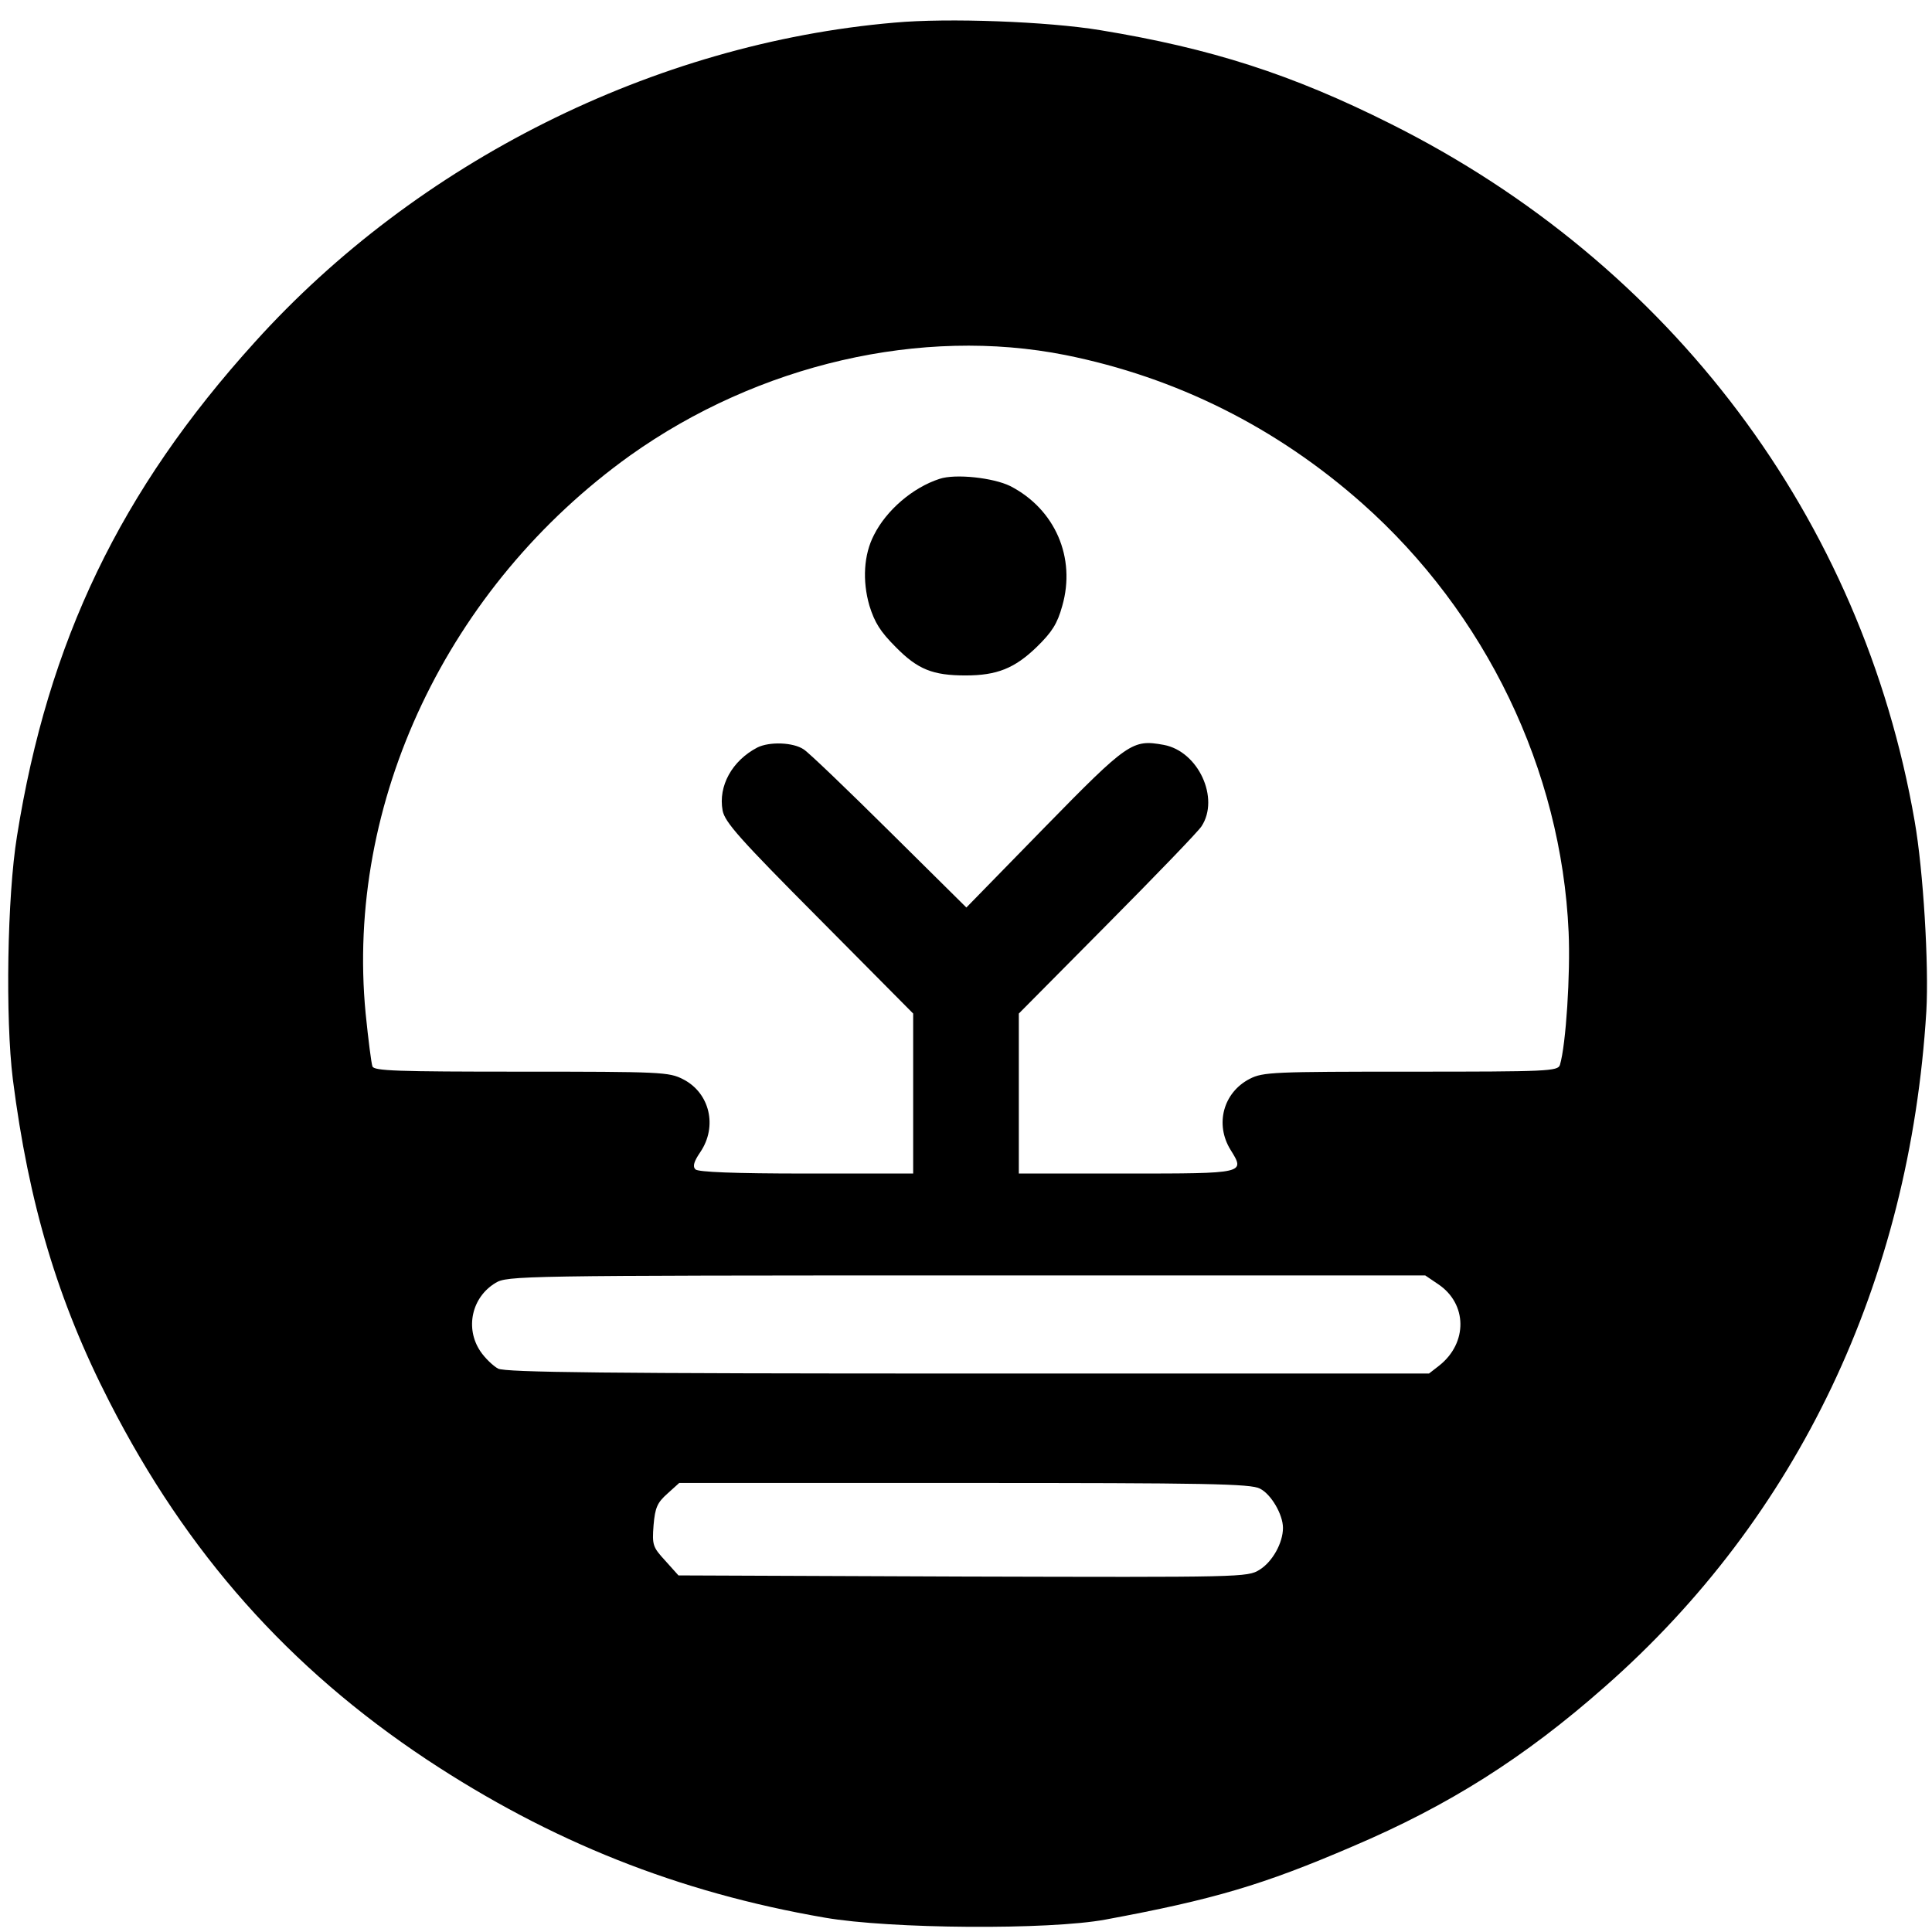
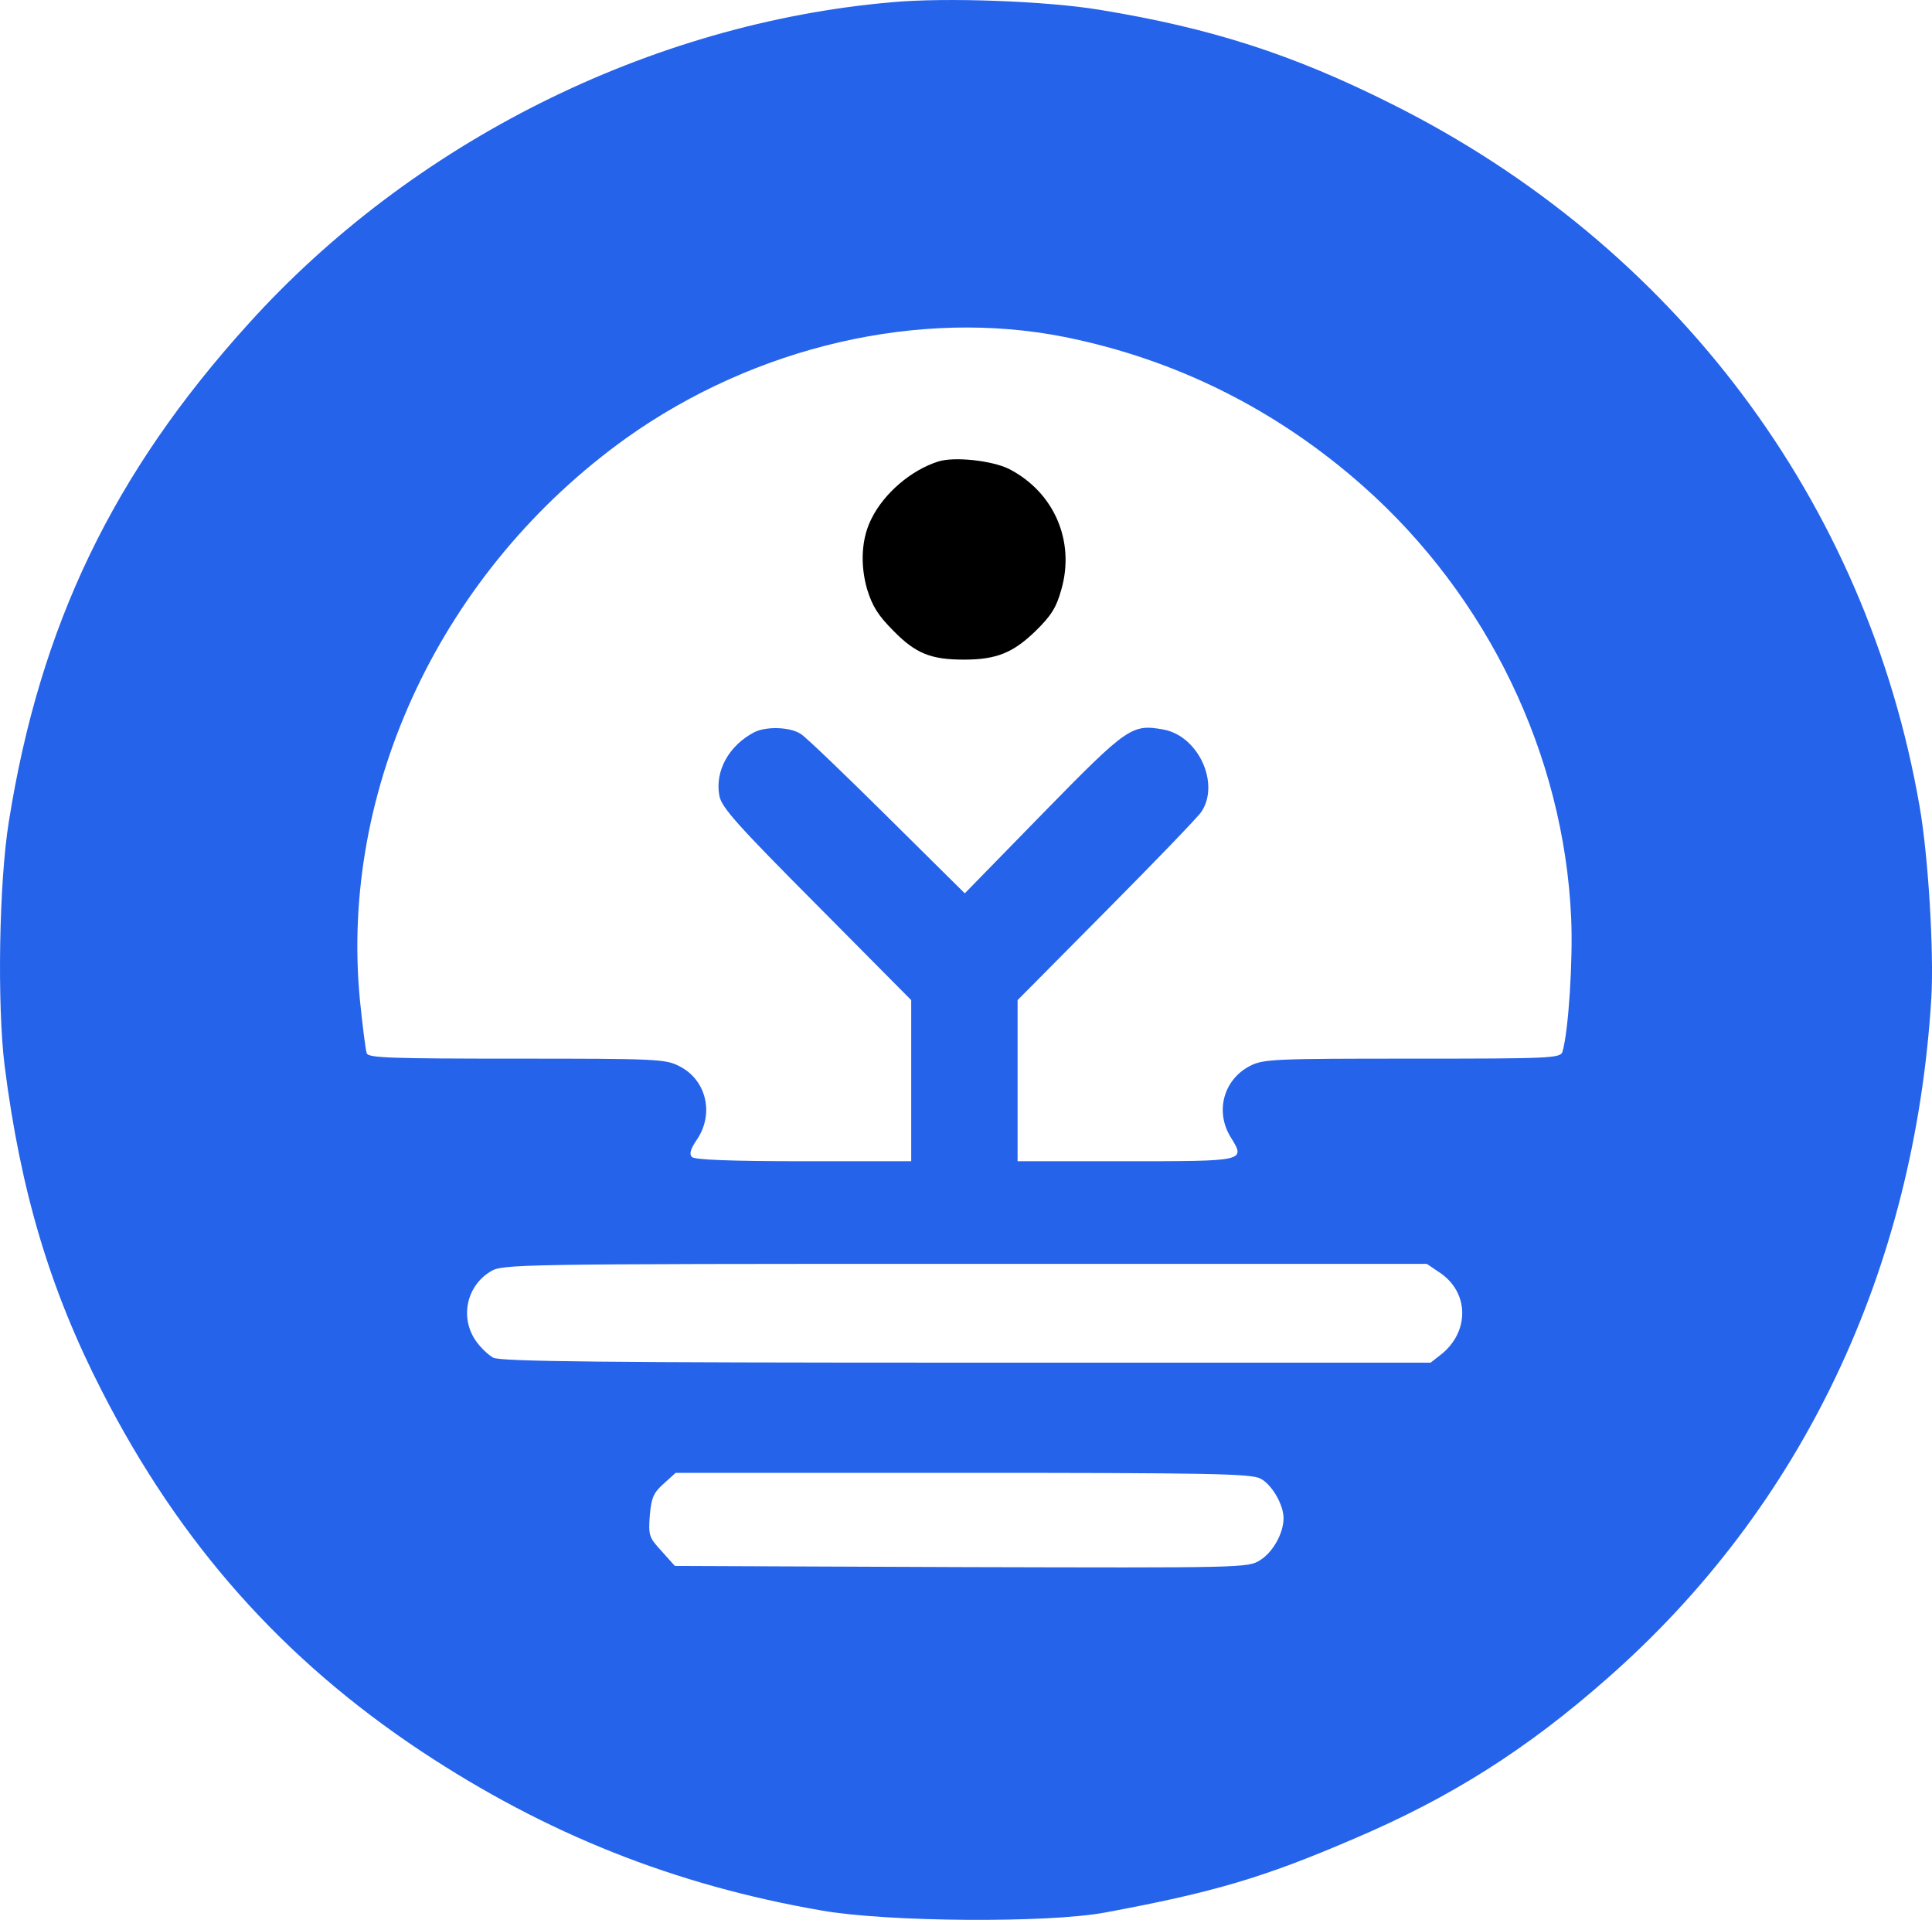
- <svg xmlns="http://www.w3.org/2000/svg" version="1.0" width="512pt" height="512pt" viewBox="0 0 512 512" preserveAspectRatio="xMidYMid meet">
-   <g transform="translate(0,512) scale(0.1,-0.1)" fill="#000000" stroke="none">
-     <path d="M2370 5060 c-637 -55 -1264 -369 -1695 -847 -356 -393 -548 -793 -630 -1309 -26 -160 -31 -483 -11 -644 42 -329 119 -588 256 -855 205 -401 475 -705 841 -948 328 -217 666 -352 1055 -419 173 -30 594 -33 744 -5 286 53 418 92 655 194 254 108 455 235 668 423 511 449 808 1072 852 1790 7 122 -8 373 -31 504 -139 802 -645 1476 -1389 1848 -261 131 -476 200 -769 248 -139 23 -404 33 -546 20z m454 -881 c293 -59 558 -191 786 -393 327 -290 528 -706 547 -1136 5 -110 -7 -299 -23 -352 -5 -17 -33 -18 -395 -18 -364 0 -392 -1 -427 -19 -70 -36 -93 -120 -51 -188 39 -63 41 -63 -276 -63 l-285 0 0 212 0 212 234 236 c128 129 241 246 250 260 49 74 -8 199 -100 216 -83 15 -94 8 -316 -219 l-207 -212 -203 201 c-112 111 -214 209 -228 218 -28 19 -91 21 -123 5 -67 -35 -104 -102 -92 -167 6 -31 45 -75 256 -287 l249 -251 0 -212 0 -212 -283 0 c-193 0 -287 4 -294 11 -8 8 -4 21 13 46 46 68 25 157 -46 193 -37 19 -58 20 -429 20 -330 0 -390 2 -394 14 -3 8 -11 71 -18 140 -54 560 217 1132 701 1479 340 242 772 342 1154 266z m987 -2462 c78 -52 79 -156 3 -216 l-27 -21 -1221 0 c-957 0 -1226 3 -1246 13 -13 7 -35 28 -47 46 -41 61 -23 143 40 181 31 19 60 20 1248 20 l1216 0 34 -23z m-472 -542 c30 -15 61 -69 61 -104 0 -40 -28 -90 -62 -111 -32 -20 -45 -20 -786 -18 l-754 3 -35 39 c-33 36 -35 41 -31 94 4 47 10 60 37 84 l31 28 756 0 c641 0 759 -2 783 -15z" />
-     <path d="M2490 3851 c-71 -23 -141 -83 -174 -149 -27 -52 -31 -121 -12 -187 14 -45 29 -69 70 -110 58 -59 98 -75 185 -75 83 0 130 19 188 75 41 40 55 62 68 109 37 128 -19 257 -138 318 -45 22 -145 33 -187 19z" />
-   </g>
+ <svg xmlns="http://www.w3.org/2000/svg" id="Layer_1" width="508.5" height="505.21" viewBox="0 0 508.5 505.21">
+   <path d="m234.83.58c-63.7,5.5-126.4,36.9-169.5,84.7C29.73,124.58,10.53,164.58,2.33,216.18c-2.6,16-3.1,48.3-1.1,64.4,4.2,32.9,11.9,58.8,25.6,85.5,20.5,40.1,47.5,70.5,84.1,94.8,32.8,21.7,66.6,35.2,105.5,41.9,17.3,3,59.4,3.3,74.4.5,28.6-5.3,41.8-9.2,65.5-19.4,25.4-10.8,45.5-23.5,66.8-42.3,51.1-44.9,80.8-107.2,85.2-179,.7-12.2-.8-37.3-3.1-50.4-13.9-80.2-64.5-147.6-138.9-184.8-26.1-13.1-47.6-20-76.9-24.8-13.9-2.3-40.4-3.3-54.6-2Zm45.4,88.1c29.3,5.9,55.8,19.1,78.6,39.3,32.7,29,52.8,70.6,54.7,113.6.5,11-.7,29.9-2.3,35.2-.5,1.7-3.3,1.8-39.5,1.8s-39.2.1-42.7,1.9c-7,3.6-9.3,12-5.1,18.8,3.9,6.3,4.1,6.3-27.6,6.3h-28.5v-42.4l23.4-23.6c12.8-12.9,24.1-24.6,25-26,4.9-7.4-.8-19.9-10-21.6-8.3-1.5-9.4-.8-31.6,21.9l-20.7,21.2-20.3-20.1c-11.2-11.1-21.4-20.9-22.8-21.8-2.8-1.9-9.1-2.1-12.3-.5-6.7,3.5-10.4,10.2-9.2,16.7.6,3.1,4.5,7.5,25.6,28.7l24.9,25.1v42.4h-28.3c-19.3,0-28.7-.4-29.4-1.1-.8-.8-.4-2.1,1.3-4.6,4.6-6.8,2.5-15.7-4.6-19.3-3.7-1.9-5.8-2-42.9-2-33,0-39-.2-39.4-1.4-.3-.8-1.1-7.1-1.8-14-5.4-56,21.7-113.2,70.1-147.9,34-24.2,77.2-34.2,115.4-26.6Zm98.7,246.2c7.8,5.2,7.9,15.6.3,21.6l-2.7,2.1h-122.1c-95.7,0-122.6-.3-124.6-1.3-1.3-.7-3.5-2.8-4.7-4.6-4.1-6.1-2.3-14.3,4-18.1,3.1-1.9,6-2,124.8-2h121.6l3.4,2.3Zm-47.2,54.2c3,1.5,6.1,6.9,6.1,10.4,0,4-2.8,9-6.2,11.1-3.2,2-4.5,2-78.6,1.8l-75.4-.3-3.5-3.9c-3.3-3.6-3.5-4.1-3.1-9.4.4-4.7,1-6,3.7-8.4l3.1-2.8h75.6c64.1,0,75.9.2,78.3,1.5Z" fill="#2563eb" />
+   <path d="m246.83,121.48c-7.1,2.3-14.1,8.3-17.4,14.9-2.7,5.2-3.1,12.1-1.2,18.7,1.4,4.5,2.9,6.9,7,11,5.8,5.9,9.8,7.5,18.5,7.5s13-1.9,18.8-7.5c4.1-4,5.5-6.2,6.8-10.9,3.7-12.8-1.9-25.7-13.8-31.8-4.5-2.2-14.5-3.3-18.7-1.9Z" />
</svg>
